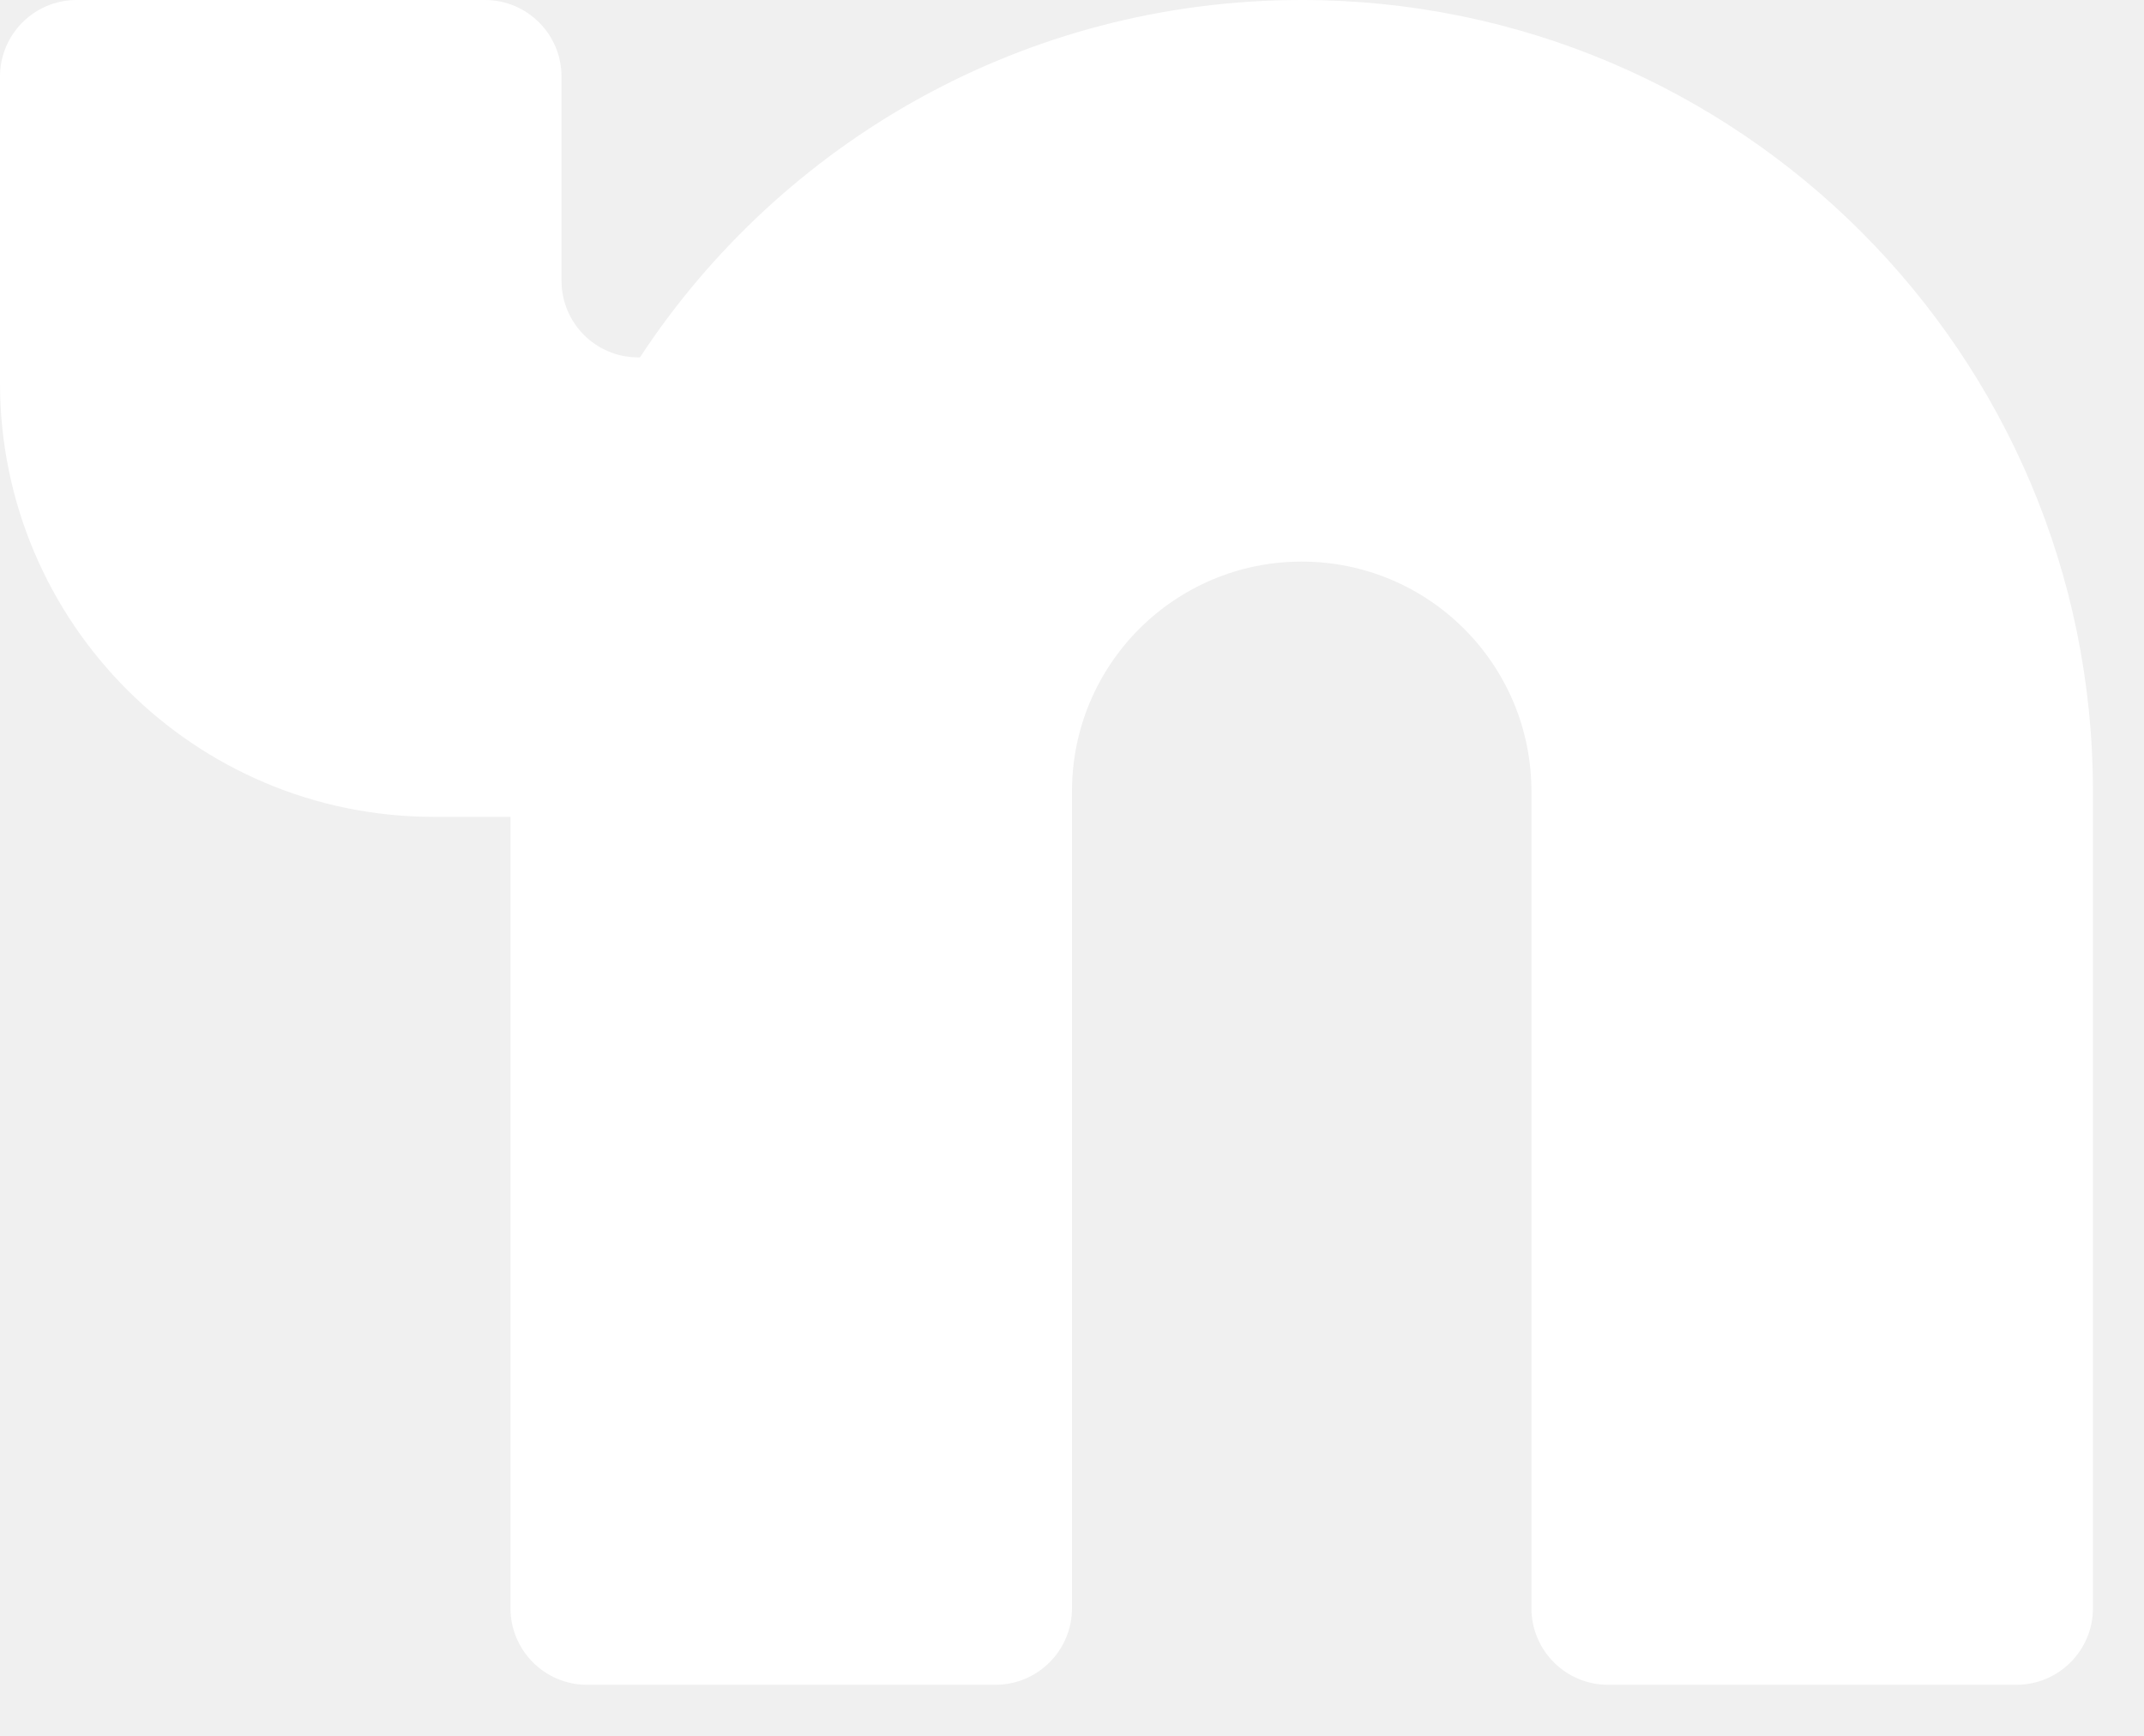
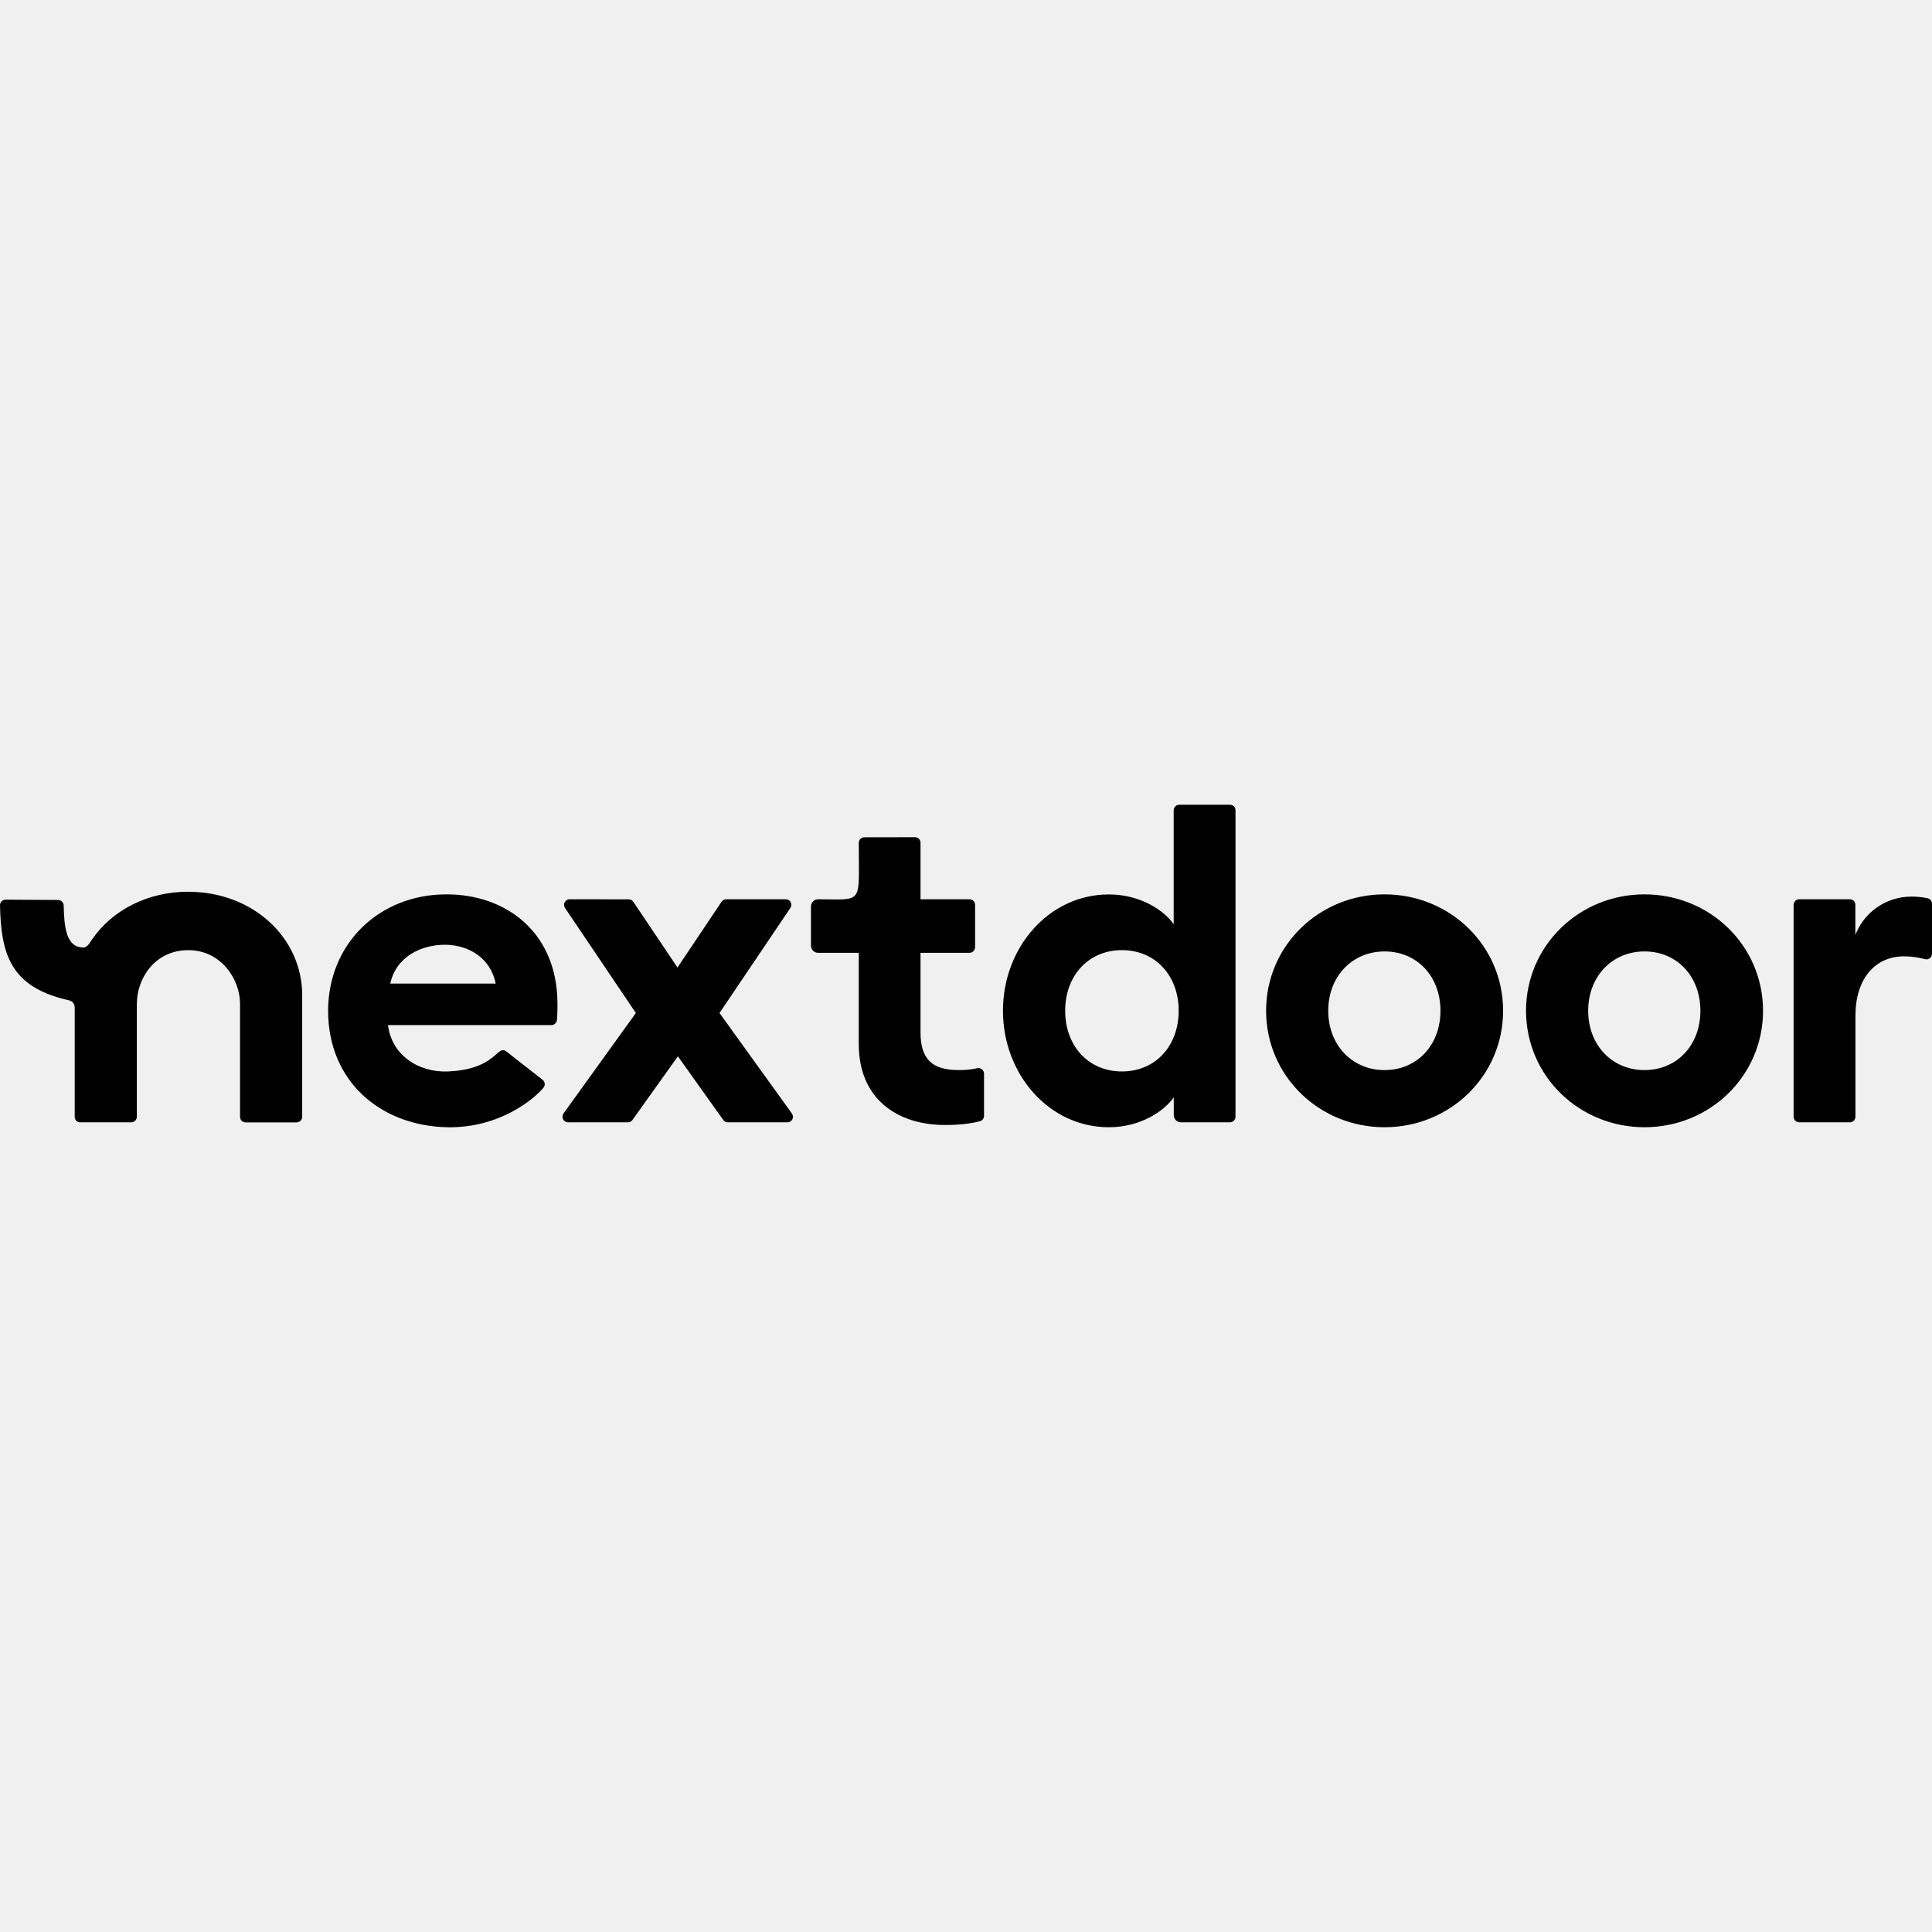
- <svg xmlns="http://www.w3.org/2000/svg" width="21" height="17" viewBox="0 0 21 17" fill="#ffffff">
-   <path d="M0.75 0C0.336 0 0 0.336 0 0.75V3.75C0 6.097 1.903 8 4.25 8H5V15.75C5 16.164 5.336 16.5 5.75 16.5H9.75C10.164 16.5 10.5 16.164 10.5 15.75V7.75C10.5 6.507 11.507 5.5 12.75 5.5C13.993 5.5 15 6.507 15 7.75V15.75C15 16.164 15.336 16.5 15.75 16.5H19.75C20.164 16.5 20.5 16.164 20.5 15.75V7.75C20.5 3.47 17.03 0 12.75 0C10.038 0 7.652 1.393 6.268 3.5H6.25C5.836 3.5 5.5 3.164 5.5 2.75V0.75C5.5 0.336 5.164 0 4.75 0H0.75Z" fill="white" />
+ <svg xmlns="http://www.w3.org/2000/svg" role="img" viewBox="0 0 24 24">
+   <path d="M14.65 9.997a.069.069 0 0 0-.07.069v1.415c-.123-.177-.42-.37-.805-.37-.745 0-1.316.659-1.316 1.445 0 .787.571 1.447 1.316 1.447.386 0 .682-.194.806-.372v.221c0 .05.04.09.09.09h.607a.07.07 0 0 0 .07-.07v-3.806a.069.069 0 0 0-.07-.069zm-3.913.404a.07.07 0 0 0-.069.07c0 .779.064.7-.504.7a.09.09 0 0 0-.09.09v.486c0 .05.04.089.09.089h.504v1.136c0 .676.476 1.003 1.07 1.003.183 0 .32-.017.434-.046a.07.07 0 0 0 .052-.067v-.526a.07.07 0 0 0-.086-.066.984.984 0 0 1-.227.023c-.33 0-.476-.133-.476-.47v-.987h.608a.07.07 0 0 0 .07-.069v-.527a.069.069 0 0 0-.07-.069h-.608v-.701a.069.069 0 0 0-.069-.07zm-8.396.676c-.516 0-.955.236-1.201.598-.02.03-.055.095-.102.095-.226.002-.24-.276-.247-.524a.07.07 0 0 0-.069-.066l-.653-.004a.07.07 0 0 0-.069.07c.014.606.126 1.018.86 1.181.04.01.068.045.068.087v1.36c0 .037.03.068.069.068h.634a.07.07 0 0 0 .069-.07V12.47c0-.312.221-.667.64-.667.4 0 .642.355.642.667v1.404c0 .038.03.069.069.069h.634a.07.07 0 0 0 .069-.07v-1.508c0-.72-.616-1.287-1.413-1.287zm3.207.033c-.851 0-1.472.626-1.472 1.446 0 .876.65 1.431 1.483 1.447.655.012 1.09-.363 1.194-.494a.068.068 0 0 0-.015-.097l-.435-.34c-.047-.047-.084-.021-.112.001-.07.057-.203.22-.626.237-.37.015-.7-.205-.745-.576h2.03a.07.07 0 0 0 .069-.065c.006-.082.006-.142.006-.196 0-.897-.644-1.363-1.377-1.363zm11.652 0c-.812 0-1.472.637-1.472 1.446 0 .81.66 1.447 1.472 1.447.812 0 1.472-.638 1.472-1.447s-.66-1.446-1.472-1.446zm3.229 0c-.812 0-1.472.637-1.472 1.446 0 .81.66 1.447 1.472 1.447.812 0 1.472-.638 1.472-1.447s-.66-1.446-1.472-1.446zm3.314.028a.745.745 0 0 0-.695.476v-.374a.069.069 0 0 0-.069-.069h-.628a.069.069 0 0 0-.07.07v2.632a.07.07 0 0 0 .07.069h.628a.07.07 0 0 0 .07-.07v-1.255c0-.454.24-.737.604-.737.092 0 .175.013.26.035A.069.069 0 0 0 24 11.85v-.624a.07.07 0 0 0-.056-.068.938.938 0 0 0-.201-.02zm-16.666.033a.069.069 0 0 0-.058.108l.88 1.305L7 13.832a.07.07 0 0 0 .056.11h.745a.068.068 0 0 0 .056-.03l.564-.79.563.79a.069.069 0 0 0 .056.03h.74a.069.069 0 0 0 .057-.11l-.899-1.248.88-1.305a.069.069 0 0 0-.058-.108h-.738a.07.07 0 0 0-.058.03l-.548.818-.549-.817a.07.07 0 0 0-.057-.03zm-1.552.565c.286 0 .566.155.633.482h-1.31c.073-.338.392-.482.677-.482zm8.412.067c.42 0 .705.321.705.753 0 .433-.285.754-.705.754s-.705-.321-.705-.754c0-.432.285-.753.705-.753zm3.263.016c.403 0 .694.31.694.737s-.291.737-.694.737c-.403 0-.7-.31-.7-.737 0-.426.297-.737.7-.737zm3.229 0c.403 0 .694.31.694.737s-.291.737-.694.737-.7-.31-.7-.737c0-.426.297-.737.7-.737z" />
</svg>
